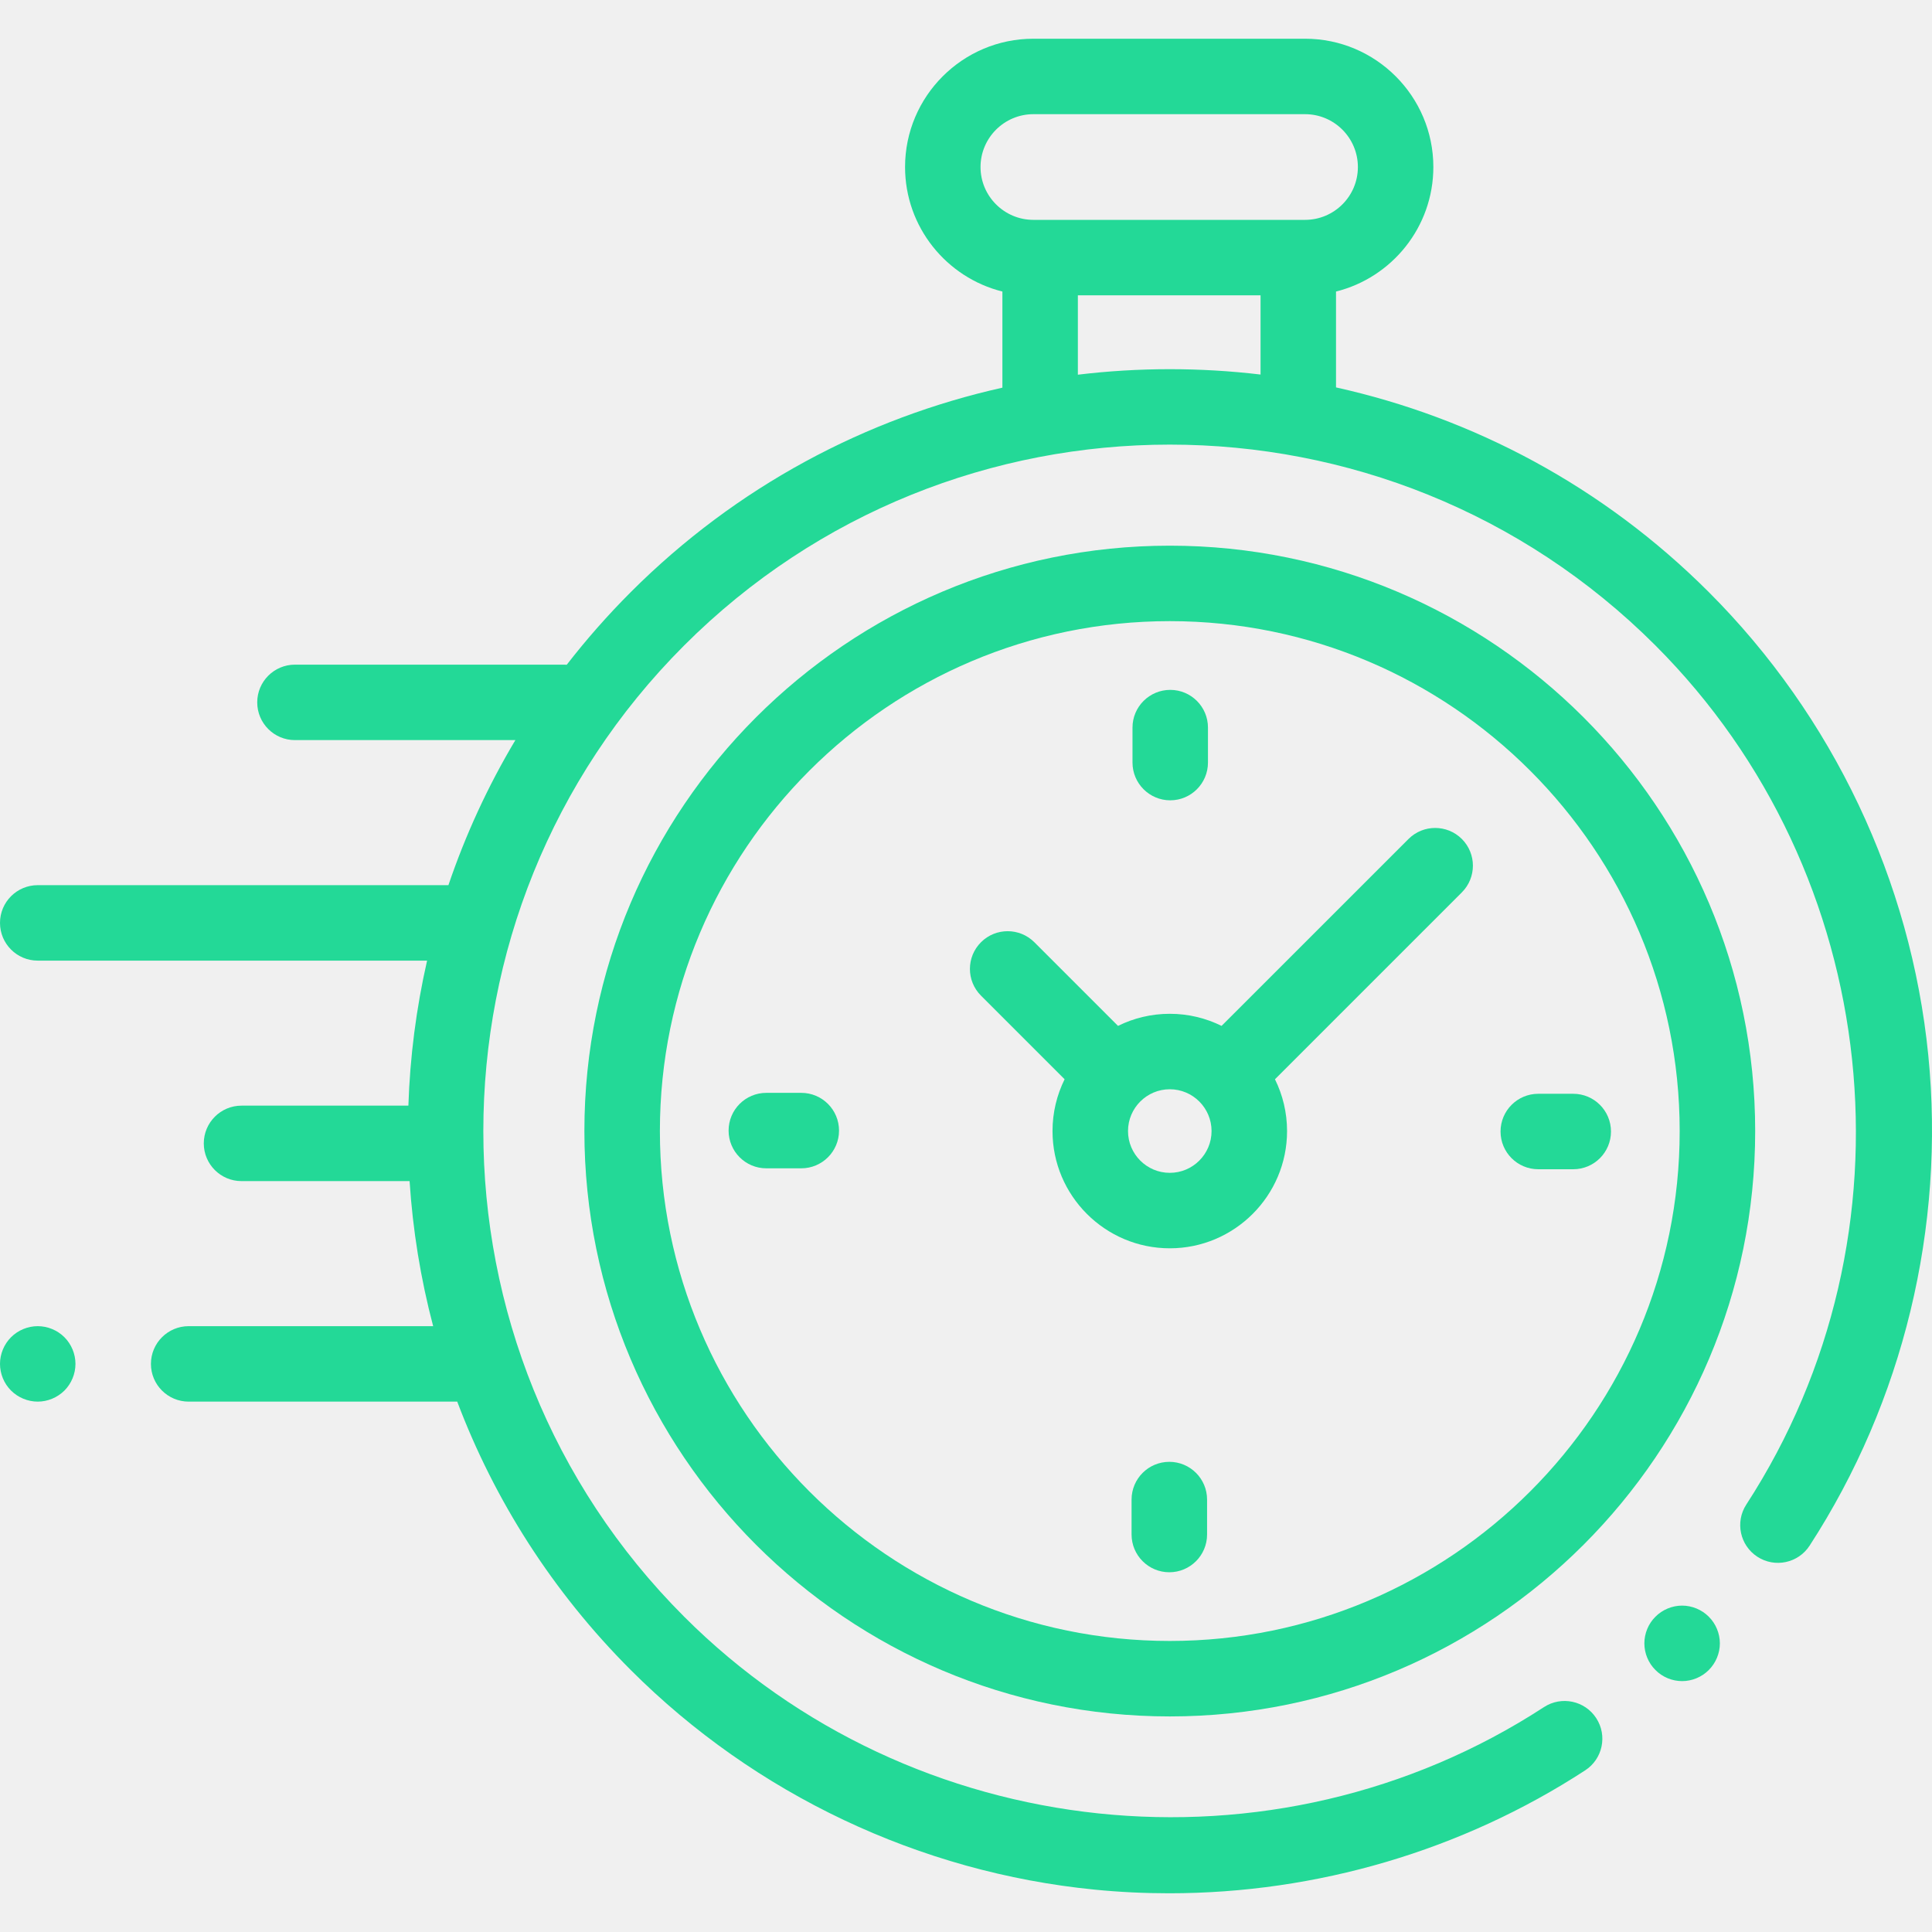
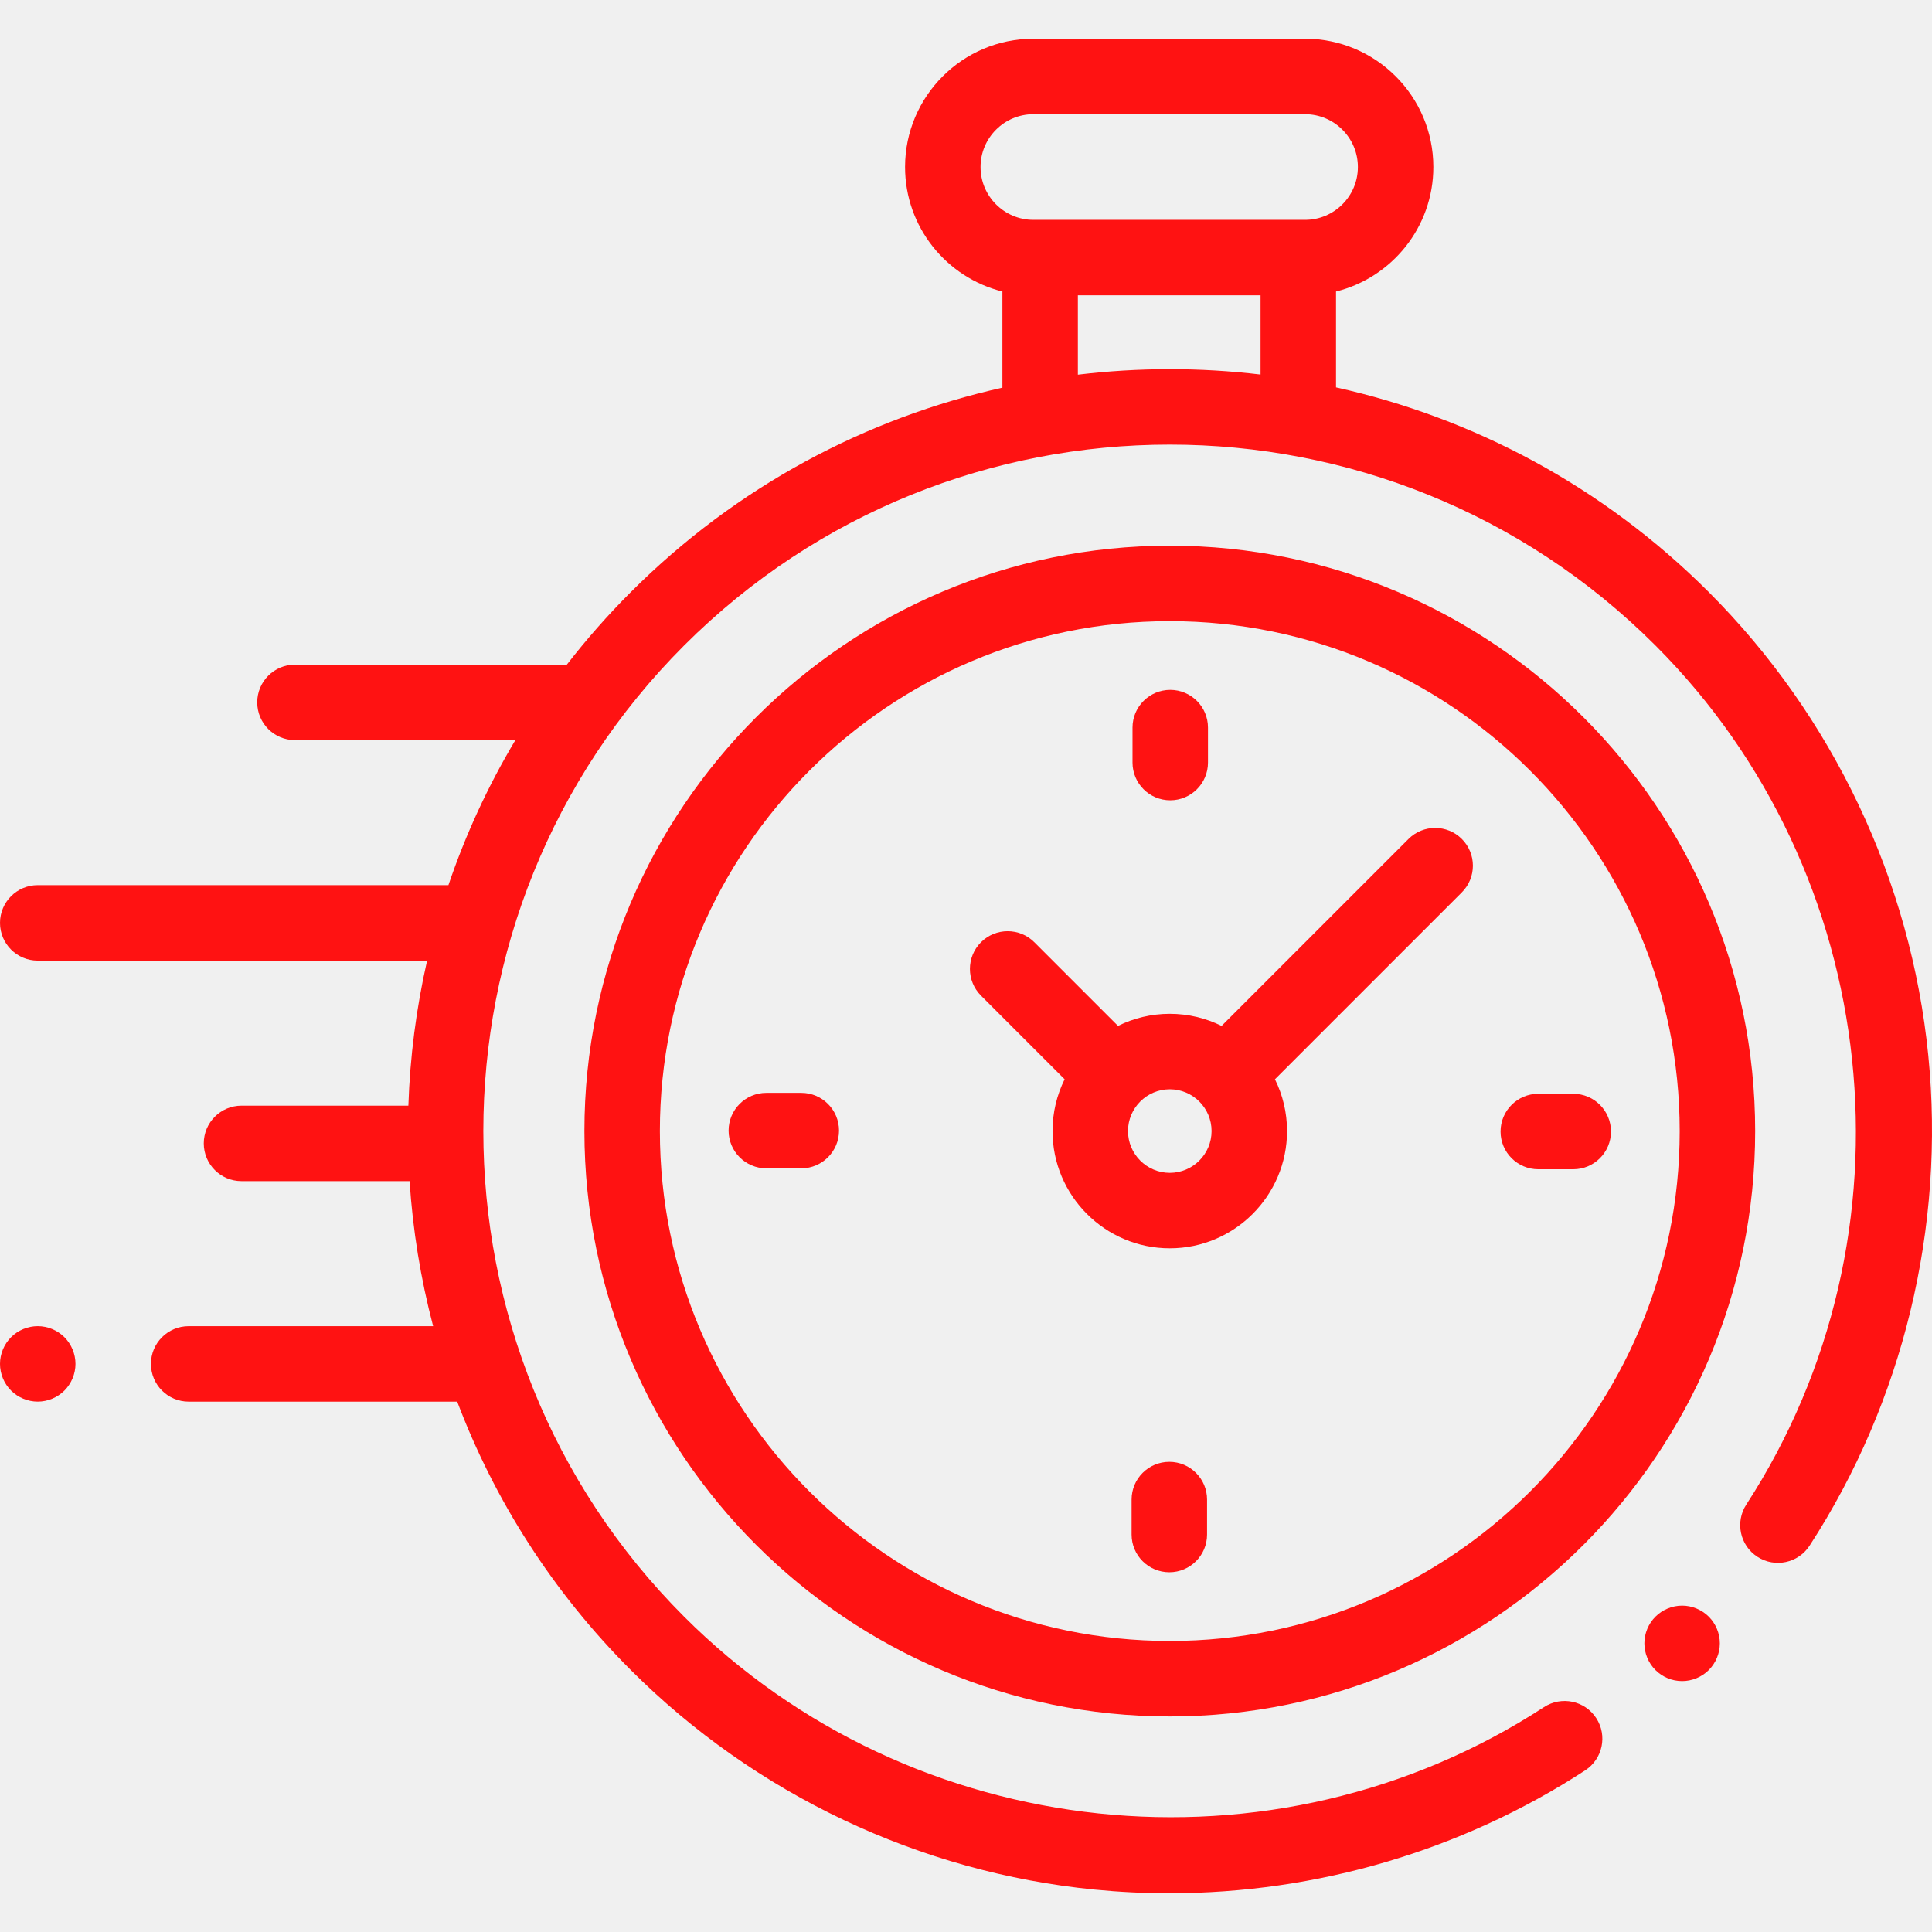
- <svg xmlns="http://www.w3.org/2000/svg" width="50" height="50" viewBox="0 0 50 50" fill="none">
-   <g clip-path="url(#clip0)">
-     <path d="M49.904 27.31C49.455 22.794 47.437 18.537 44.223 15.323C41.476 12.576 38.114 10.811 34.576 10.026V7.545C36.021 7.185 37.095 5.877 37.095 4.322C37.095 2.492 35.606 1.002 33.775 1.002H26.744C24.913 1.002 23.423 2.492 23.423 4.322C23.423 5.877 24.497 7.185 25.942 7.545V10.033C22.415 10.821 19.064 12.584 16.325 15.323C15.726 15.922 15.173 16.551 14.667 17.204C14.642 17.203 14.618 17.201 14.593 17.201H7.634C7.094 17.201 6.657 17.638 6.657 18.177C6.657 18.717 7.094 19.154 7.634 19.154H13.338C12.622 20.353 12.045 21.612 11.605 22.908H0.977C0.437 22.908 0 23.345 0 23.884C0 24.424 0.437 24.861 0.977 24.861H11.053C10.772 26.096 10.61 27.354 10.569 28.614H6.25C5.711 28.614 5.274 29.052 5.274 29.591C5.274 30.13 5.711 30.567 6.25 30.567H10.6C10.682 31.832 10.885 33.089 11.21 34.321H4.883C4.344 34.321 3.906 34.758 3.906 35.298C3.906 35.837 4.344 36.274 4.883 36.274H11.833C12.791 38.809 14.288 41.184 16.325 43.221C19.542 46.438 23.804 48.456 28.324 48.903C28.969 48.967 29.615 48.998 30.259 48.998C34.07 48.998 37.833 47.895 41.025 45.816C41.477 45.522 41.605 44.917 41.31 44.465C41.016 44.013 40.411 43.885 39.959 44.179C32.971 48.73 23.612 47.746 17.706 41.84C10.776 34.91 10.776 23.634 17.706 16.704C24.636 9.774 35.912 9.774 42.842 16.704C48.74 22.602 49.73 31.953 45.194 38.938C44.9 39.39 45.029 39.995 45.481 40.289C45.934 40.583 46.538 40.454 46.832 40.002C49.255 36.27 50.346 31.762 49.904 27.31ZM25.376 4.323C25.376 3.569 25.99 2.955 26.744 2.955H33.775C34.529 2.955 35.142 3.569 35.142 4.323C35.142 5.077 34.529 5.69 33.775 5.69H33.6H26.919H26.744C25.99 5.69 25.376 5.076 25.376 4.323ZM27.895 9.697V7.643H32.623V9.693C31.053 9.507 29.465 9.508 27.895 9.697Z" fill="#23D997" />
-     <path d="M43.533 41.553C43.275 41.553 43.024 41.658 42.843 41.84C42.66 42.021 42.556 42.273 42.556 42.53C42.556 42.787 42.66 43.039 42.843 43.22C43.024 43.403 43.275 43.507 43.533 43.507C43.79 43.507 44.041 43.403 44.223 43.22C44.405 43.039 44.51 42.787 44.51 42.53C44.51 42.273 44.405 42.021 44.223 41.84C44.041 41.658 43.79 41.553 43.533 41.553Z" fill="#23D997" />
-     <path d="M30.274 14.122C21.921 14.122 15.124 20.918 15.124 29.272C15.124 37.625 21.921 44.421 30.274 44.421C38.627 44.421 45.424 37.625 45.424 29.272C45.424 20.918 38.627 14.122 30.274 14.122ZM30.274 42.468C22.997 42.468 17.078 36.548 17.078 29.272C17.078 21.995 22.997 16.075 30.274 16.075C37.551 16.075 43.47 21.995 43.47 29.272C43.47 36.548 37.551 42.468 30.274 42.468Z" fill="#23D997" />
-     <path d="M36.452 21.713L31.614 26.55C31.21 26.35 30.755 26.237 30.274 26.237C29.793 26.237 29.338 26.35 28.934 26.55L26.769 24.385C26.387 24.004 25.769 24.004 25.388 24.385C25.006 24.767 25.006 25.385 25.388 25.767L27.552 27.931C27.352 28.336 27.239 28.791 27.239 29.272C27.239 30.945 28.601 32.306 30.274 32.306C31.947 32.306 33.309 30.945 33.309 29.272C33.309 28.791 33.196 28.336 32.996 27.931L37.691 23.236L37.833 23.094C38.214 22.713 38.214 22.095 37.833 21.713C37.451 21.332 36.833 21.332 36.452 21.713ZM30.274 30.353C29.678 30.353 29.193 29.868 29.193 29.272C29.193 28.675 29.678 28.19 30.274 28.19C30.87 28.19 31.355 28.675 31.355 29.272C31.355 29.868 30.87 30.353 30.274 30.353Z" fill="#23D997" />
-     <path d="M40.715 28.307H39.811C39.271 28.307 38.834 28.744 38.834 29.284C38.834 29.823 39.271 30.26 39.811 30.26H40.715C41.255 30.26 41.692 29.823 41.692 29.284C41.692 28.744 41.255 28.307 40.715 28.307Z" fill="#23D997" />
-     <path d="M20.737 28.283H19.832C19.293 28.283 18.856 28.72 18.856 29.26C18.856 29.799 19.293 30.236 19.832 30.236H20.737C21.276 30.236 21.714 29.799 21.714 29.26C21.714 28.72 21.276 28.283 20.737 28.283Z" fill="#23D997" />
-     <path d="M30.286 20.712C30.825 20.712 31.262 20.274 31.262 19.735V18.83C31.262 18.291 30.825 17.854 30.286 17.854C29.747 17.854 29.309 18.291 29.309 18.83V19.735C29.309 20.274 29.747 20.712 30.286 20.712Z" fill="#23D997" />
-     <path d="M30.262 37.832C29.723 37.832 29.285 38.269 29.285 38.809V39.713C29.285 40.252 29.723 40.69 30.262 40.69C30.801 40.69 31.239 40.252 31.239 39.713V38.809C31.239 38.269 30.801 37.832 30.262 37.832Z" fill="#23D997" />
-     <path d="M0.977 34.321C0.72 34.321 0.468 34.425 0.286 34.607C0.104 34.789 0 35.041 0 35.297C0 35.555 0.104 35.806 0.286 35.988C0.468 36.169 0.72 36.274 0.977 36.274C1.233 36.274 1.485 36.169 1.667 35.988C1.849 35.806 1.953 35.554 1.953 35.297C1.953 35.041 1.849 34.789 1.667 34.607C1.485 34.425 1.233 34.321 0.977 34.321Z" fill="#23D997" />
+ <svg xmlns="http://www.w3.org/2000/svg" version="1.1" width="512" height="512" x="0" y="0" viewBox="0 0 511.992 511.992" style="enable-background:new 0 0 512 512" xml:space="preserve" class="">
+   <g>
+     <g id="XMLID_806_">
+       <g id="XMLID_386_">
+         <path id="XMLID_389_" d="M511.005,279.646c-4.597-46.238-25.254-89.829-58.168-122.744    c-28.128-28.127-62.556-46.202-98.782-54.239V77.255c14.796-3.681,25.794-17.074,25.794-32.993c0-18.748-15.252-34-34-34h-72    c-18.748,0-34,15.252-34,34c0,15.918,10.998,29.311,25.793,32.993v25.479c-36.115,8.071-70.429,26.121-98.477,54.169    c-6.138,6.138-11.798,12.577-16.979,19.269c-0.251-0.019-0.502-0.038-0.758-0.038H78.167c-5.522,0-10,4.477-10,10s4.478,10,10,10    h58.412c-7.332,12.275-13.244,25.166-17.744,38.436H10c-5.522,0-10,4.477-10,10s4.478,10,10,10h103.184    c-2.882,12.651-4.536,25.526-4.963,38.437H64c-5.522,0-10,4.477-10,10s4.478,10,10,10h44.54    c0.844,12.944,2.925,25.82,6.244,38.437H50c-5.522,0-10,4.477-10,10s4.478,10,10,10h71.166    c9.81,25.951,25.141,50.274,45.999,71.132c32.946,32.946,76.582,53.608,122.868,58.181c6.606,0.652,13.217,0.975,19.819,0.975    c39.022,0,77.548-11.293,110.238-32.581c4.628-3.014,5.937-9.209,2.923-13.837s-9.209-5.937-13.837-2.923    c-71.557,46.597-167.39,36.522-227.869-23.957c-70.962-70.962-70.962-186.425,0-257.388c70.961-70.961,186.424-70.961,257.387,0    c60.399,60.4,70.529,156.151,24.086,227.673c-3.008,4.632-1.691,10.826,2.94,13.833c4.634,3.008,10.826,1.691,13.833-2.941    C504.367,371.396,515.537,325.241,511.005,279.646z M259.849,44.263c0-7.72,6.28-14,14-14h72c7.72,0,14,6.28,14,14s-6.28,14-14,14    h-1.794h-68.413h-1.793C266.129,58.263,259.849,51.982,259.849,44.263z M285.642,99.296V78.263h48.413v20.997    C317.979,97.348,301.715,97.36,285.642,99.296z" fill="#ff1212" data-original="#000000" style="" class="" />
+         <path id="XMLID_391_" d="M445.77,425.5c-2.64,0-5.21,1.07-7.069,2.93c-1.87,1.86-2.931,4.44-2.931,7.07    c0,2.63,1.061,5.21,2.931,7.07c1.859,1.87,4.43,2.93,7.069,2.93c2.63,0,5.2-1.06,7.07-2.93c1.86-1.86,2.93-4.44,2.93-7.07    c0-2.63-1.069-5.21-2.93-7.07C450.97,426.57,448.399,425.5,445.77,425.5z" fill="#ff1212" data-original="#000000" style="" class="" />
+         <path id="XMLID_394_" d="M310.001,144.609c-85.538,0-155.129,69.59-155.129,155.129s69.591,155.129,155.129,155.129    s155.129-69.59,155.129-155.129S395.539,144.609,310.001,144.609z M310.001,434.867c-74.511,0-135.129-60.619-135.129-135.129    s60.618-135.129,135.129-135.129S445.13,225.228,445.13,299.738S384.512,434.867,310.001,434.867z" fill="#ff1212" data-original="#000000" style="" class="" />
+         <path id="XMLID_397_" d="M373.257,222.34l-49.53,49.529c-4.142-2.048-8.801-3.205-13.726-3.205c-4.926,0-9.584,1.157-13.726,3.205    l-22.167-22.167c-3.906-3.905-10.236-3.905-14.143,0c-3.905,3.905-3.905,10.237,0,14.142l22.167,22.167    c-2.049,4.142-3.205,8.801-3.205,13.726c0,17.134,13.939,31.074,31.074,31.074s31.074-13.94,31.074-31.074    c0-4.925-1.157-9.584-3.205-13.726l48.076-48.076v0l1.453-1.453c3.905-3.905,3.905-10.237,0-14.142    S377.164,218.435,373.257,222.34z M310.001,310.812c-6.106,0-11.074-4.968-11.074-11.074s4.968-11.074,11.074-11.074    s11.074,4.968,11.074,11.074S316.107,310.812,310.001,310.812z" fill="#ff1212" data-original="#000000" style="" class="" />
+         <path id="XMLID_398_" d="M416.92,289.86h-9.265c-5.522,0-10,4.477-10,10s4.478,10,10,10h9.265c5.522,0,10-4.477,10-10    S422.442,289.86,416.92,289.86z" fill="#ff1212" data-original="#000000" style="" class="" />
+         <path id="XMLID_399_" d="M212.346,289.616h-9.264c-5.522,0-10,4.477-10,10s4.478,10,10,10h9.264c5.522,0,10-4.477,10-10    S217.868,289.616,212.346,289.616z" fill="#ff1212" data-original="#000000" style="" class="" />
+         <path id="XMLID_400_" d="M310.123,212.083c5.522,0,10-4.477,10-10v-9.264c0-5.523-4.478-10-10-10s-10,4.477-10,10v9.264    C300.123,207.606,304.601,212.083,310.123,212.083z" fill="#ff1212" data-original="#000000" style="" class="" />
+         <path id="XMLID_424_" d="M309.879,387.393c-5.522,0-10,4.477-10,10v9.264c0,5.523,4.478,10,10,10s10-4.477,10-10v-9.264    C319.879,391.87,315.401,387.393,309.879,387.393z" fill="#ff1212" data-original="#000000" style="" class="" />
+         <path id="XMLID_425_" d="M10,351.44c-2.63,0-5.21,1.07-7.07,2.93c-1.86,1.86-2.93,4.44-2.93,7.07c0,2.64,1.069,5.21,2.93,7.07    s4.44,2.93,7.07,2.93s5.21-1.07,7.069-2.93c1.86-1.86,2.931-4.44,2.931-7.07s-1.07-5.21-2.931-7.07    C15.21,352.51,12.63,351.44,10,351.44z" fill="#ff1212" data-original="#000000" style="" class="" />
+       </g>
+     </g>
  </g>
-   <defs>
-     <clipPath id="clip0">
-       <rect width="50" height="50" fill="white" />
-     </clipPath>
-   </defs>
</svg>
